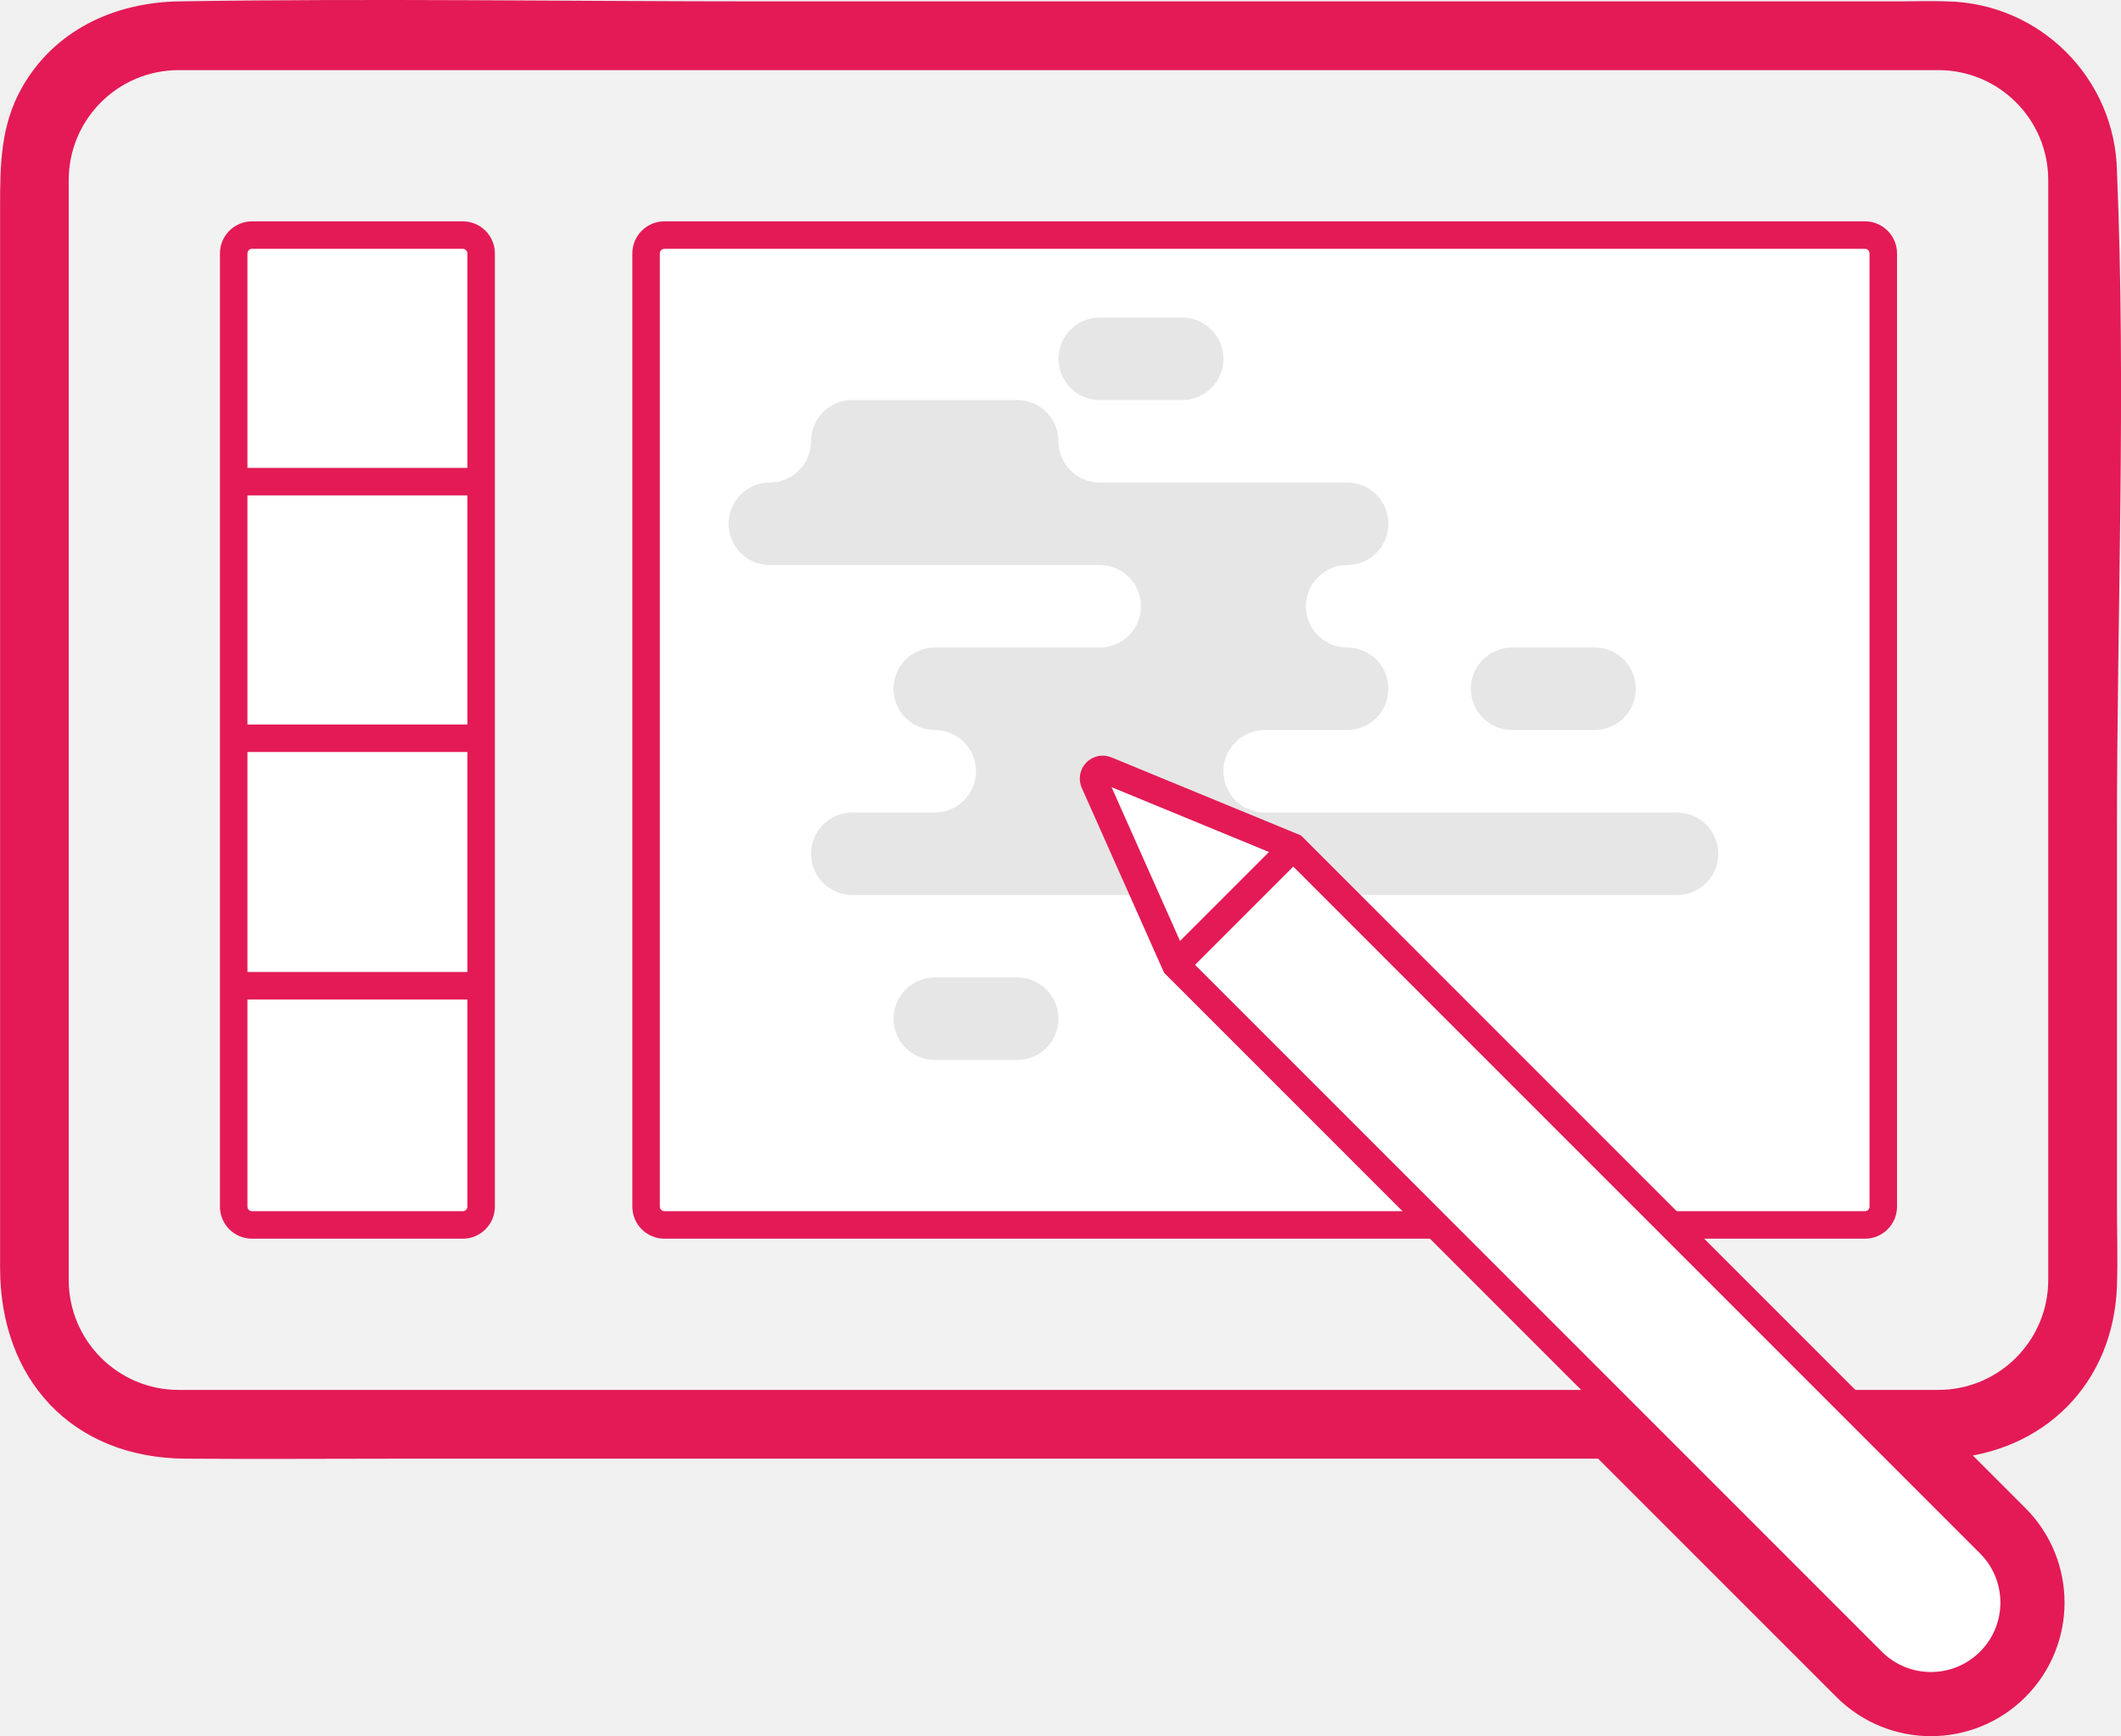
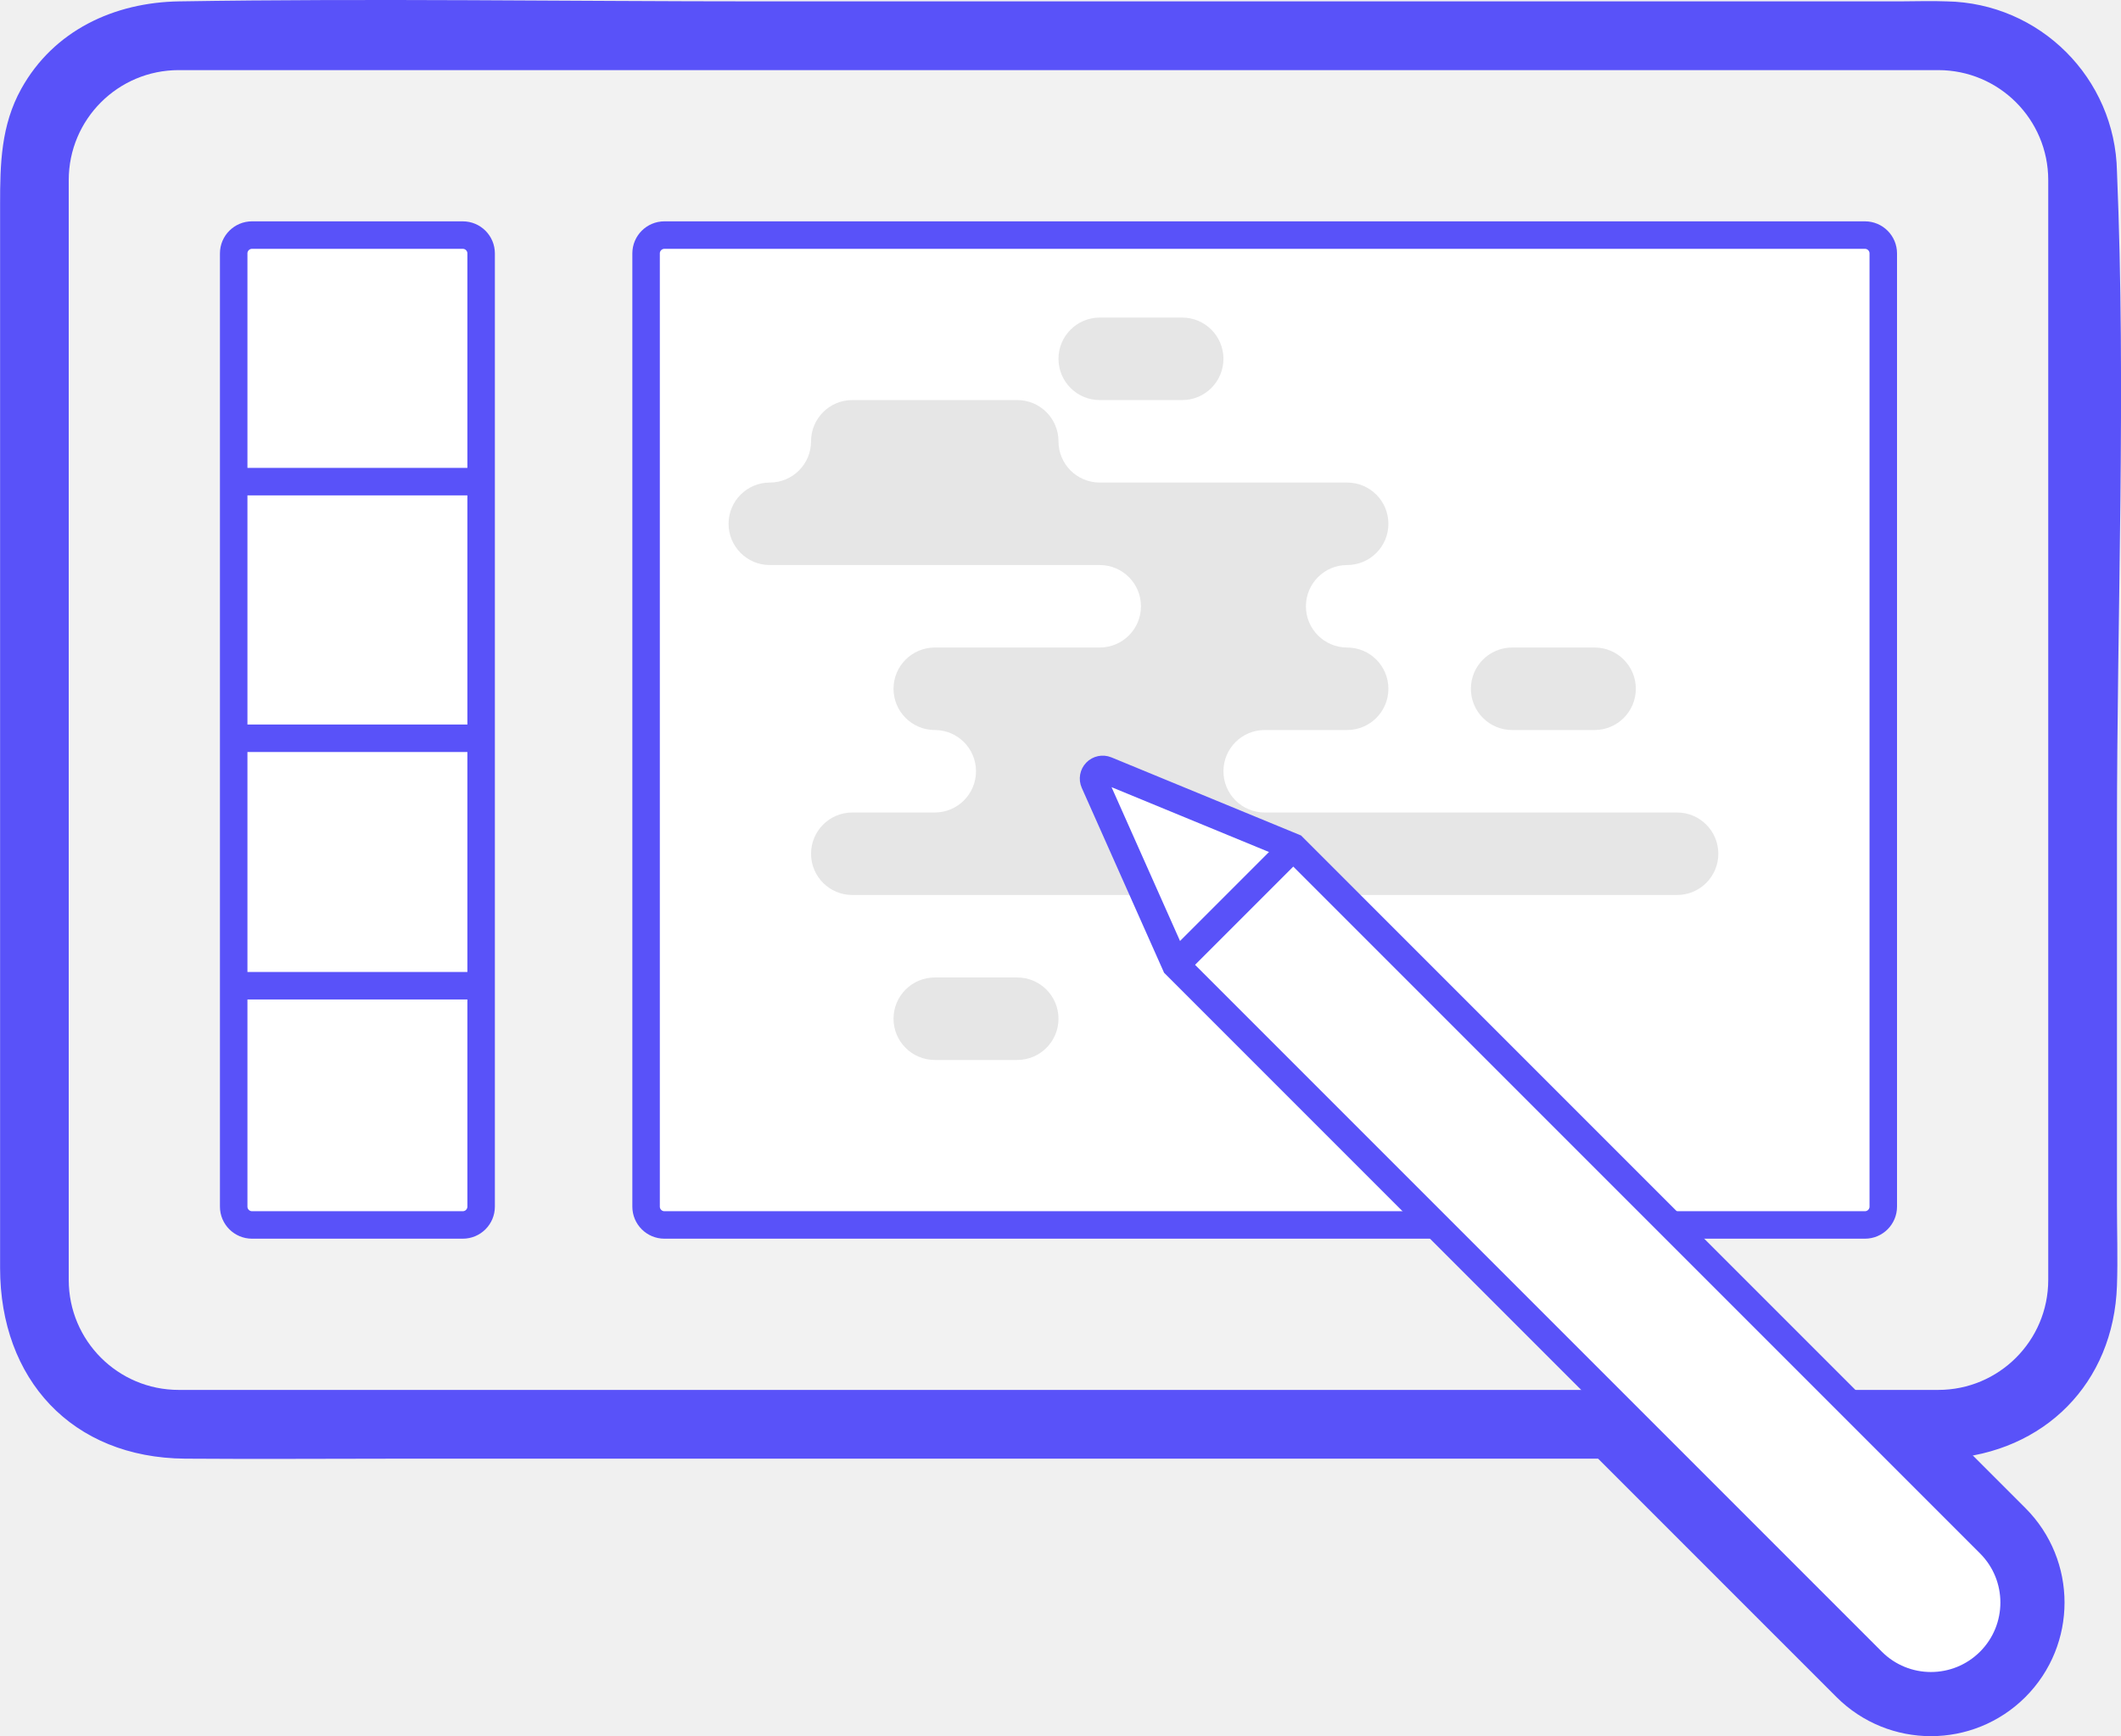
<svg xmlns="http://www.w3.org/2000/svg" id="Layer_3" data-name="Layer 3" viewBox="0 0 231.44 189.39">
  <defs>
-     <style>.cls-1{fill:#e31a56;}.cls-2,.cls-4{fill:#fff;}.cls-2,.cls-4,.cls-6{stroke:#e31a56;stroke-miterlimit:10;}.cls-2{stroke-width:11px;}.cls-3{fill:#f2f2f2;}.cls-4,.cls-6{stroke-width:3px;}.cls-5{fill:#e6e6e6;}.cls-6{fill:none;}</style>
+     <style>.cls-1{fill:#5952F9;}.cls-2,.cls-4{fill:#fff;}.cls-2,.cls-4,.cls-6{stroke:#5952F9;stroke-miterlimit:10;}.cls-2{stroke-width:11px;}.cls-3{fill:#f2f2f2;}.cls-4,.cls-6{stroke-width:3px;}.cls-5{fill:#e6e6e6;}.cls-6{fill:none;}</style>
  </defs>
  <rect class="cls-1" x="7.5" y="7.65" width="216" height="144" rx="11" ry="11" />
  <path class="cls-1" d="M1245.88,445.67H1068.25c-5.27,0-11,.67-16.26,0-5.67-.73-3.61-11.7-3.61-15.68V343.89c0-7.64-1-16,0-23.55,0.65-5.16,7.86-3.67,11.67-3.67h31c51,0,102.11-.59,153.14,0,5.92,0.07,5.19,4.79,5.19,9.41V439.56c0,2.67.17,5.88-3.5,6.11-9.59.6-9.66,15.6,0,15,10.58-.66,18.14-8.23,18.5-18.88,0.1-2.94,0-5.9,0-8.84V392.06c0-23.87,1-48,0-71.82a18.92,18.92,0,0,0-18.59-18.57c-1.71-.07-3.43,0-5.13,0H1116.45c-21.16,0-42.36-.34-63.52,0-7.07.11-13.68,3.15-17.23,9.54-2.22,4-2.31,8.22-2.31,12.59V439.87c0,12.14,7.84,20.71,20.19,20.8,7.9,0.06,15.81,0,23.72,0h168.59C1255.53,460.67,1255.55,445.67,1245.88,445.67Z" transform="translate(-1033.38 -301.52)" />
  <path class="cls-2" d="M1174.5,393.95l-20.42-8.41a1,1,0,0,0-1.29,1.33l8.87,19.92,76,76a9.08,9.08,0,0,0,12.84,0h0a9.08,9.08,0,0,0,0-12.84Z" transform="translate(-1033.38 -301.52)" />
  <rect class="cls-3" x="7.5" y="7.65" width="216" height="144" rx="12" ry="12" />
  <rect class="cls-4" x="25.5" y="25.65" width="27" height="108" rx="2" ry="2" />
  <line class="cls-4" x1="52.5" y1="52.55" x2="25.5" y2="52.55" />
  <line class="cls-4" x1="52.5" y1="80.55" x2="25.5" y2="80.55" />
  <line class="cls-4" x1="52.5" y1="107.55" x2="25.5" y2="107.55" />
  <rect class="cls-4" x="70.5" y="25.65" width="135" height="108" rx="2" ry="2" />
  <path class="cls-5" d="M1166.88,385.67h0a4.5,4.5,0,0,1,4.5-4.5h9a4.5,4.5,0,0,0,4.5-4.5h0a4.5,4.5,0,0,0-4.5-4.5h0a4.5,4.5,0,0,1-4.5-4.5h0a4.5,4.5,0,0,1,4.5-4.5h0a4.5,4.5,0,0,0,4.5-4.5h0a4.5,4.5,0,0,0-4.5-4.5h-27a4.5,4.5,0,0,1-4.5-4.5h0a4.5,4.5,0,0,0-4.5-4.5h-18a4.5,4.5,0,0,0-4.5,4.5h0a4.5,4.5,0,0,1-4.5,4.5h0a4.5,4.5,0,0,0-4.5,4.5h0a4.5,4.5,0,0,0,4.5,4.5h36a4.5,4.5,0,0,1,4.5,4.5h0a4.5,4.5,0,0,1-4.5,4.5h-18a4.5,4.5,0,0,0-4.5,4.5h0a4.5,4.5,0,0,0,4.5,4.5h0a4.5,4.5,0,0,1,4.5,4.5h0a4.5,4.5,0,0,1-4.5,4.5h-9a4.5,4.5,0,0,0-4.5,4.5h0a4.5,4.5,0,0,0,4.5,4.5h90a4.5,4.5,0,0,0,4.5-4.5h0a4.5,4.5,0,0,0-4.5-4.5h-45A4.5,4.5,0,0,1,1166.88,385.67Z" transform="translate(-1033.38 -301.52)" />
  <rect class="cls-5" x="160.5" y="70.65" width="18" height="9" rx="4.5" ry="4.5" />
  <rect class="cls-5" x="97.5" y="106.65" width="18" height="9" rx="4.5" ry="4.5" />
  <rect class="cls-5" x="115.5" y="34.65" width="18" height="9" rx="4.5" ry="4.5" />
  <path class="cls-4" d="M1174.5,393.95l-20.42-8.41a1,1,0,0,0-1.29,1.33l8.87,19.92,76,76a9.08,9.08,0,0,0,12.84,0h0a9.08,9.08,0,0,0,0-12.84Z" transform="translate(-1033.38 -301.52)" />
  <line class="cls-6" x1="128.28" y1="105.27" x2="140.88" y2="92.67" />
</svg>
